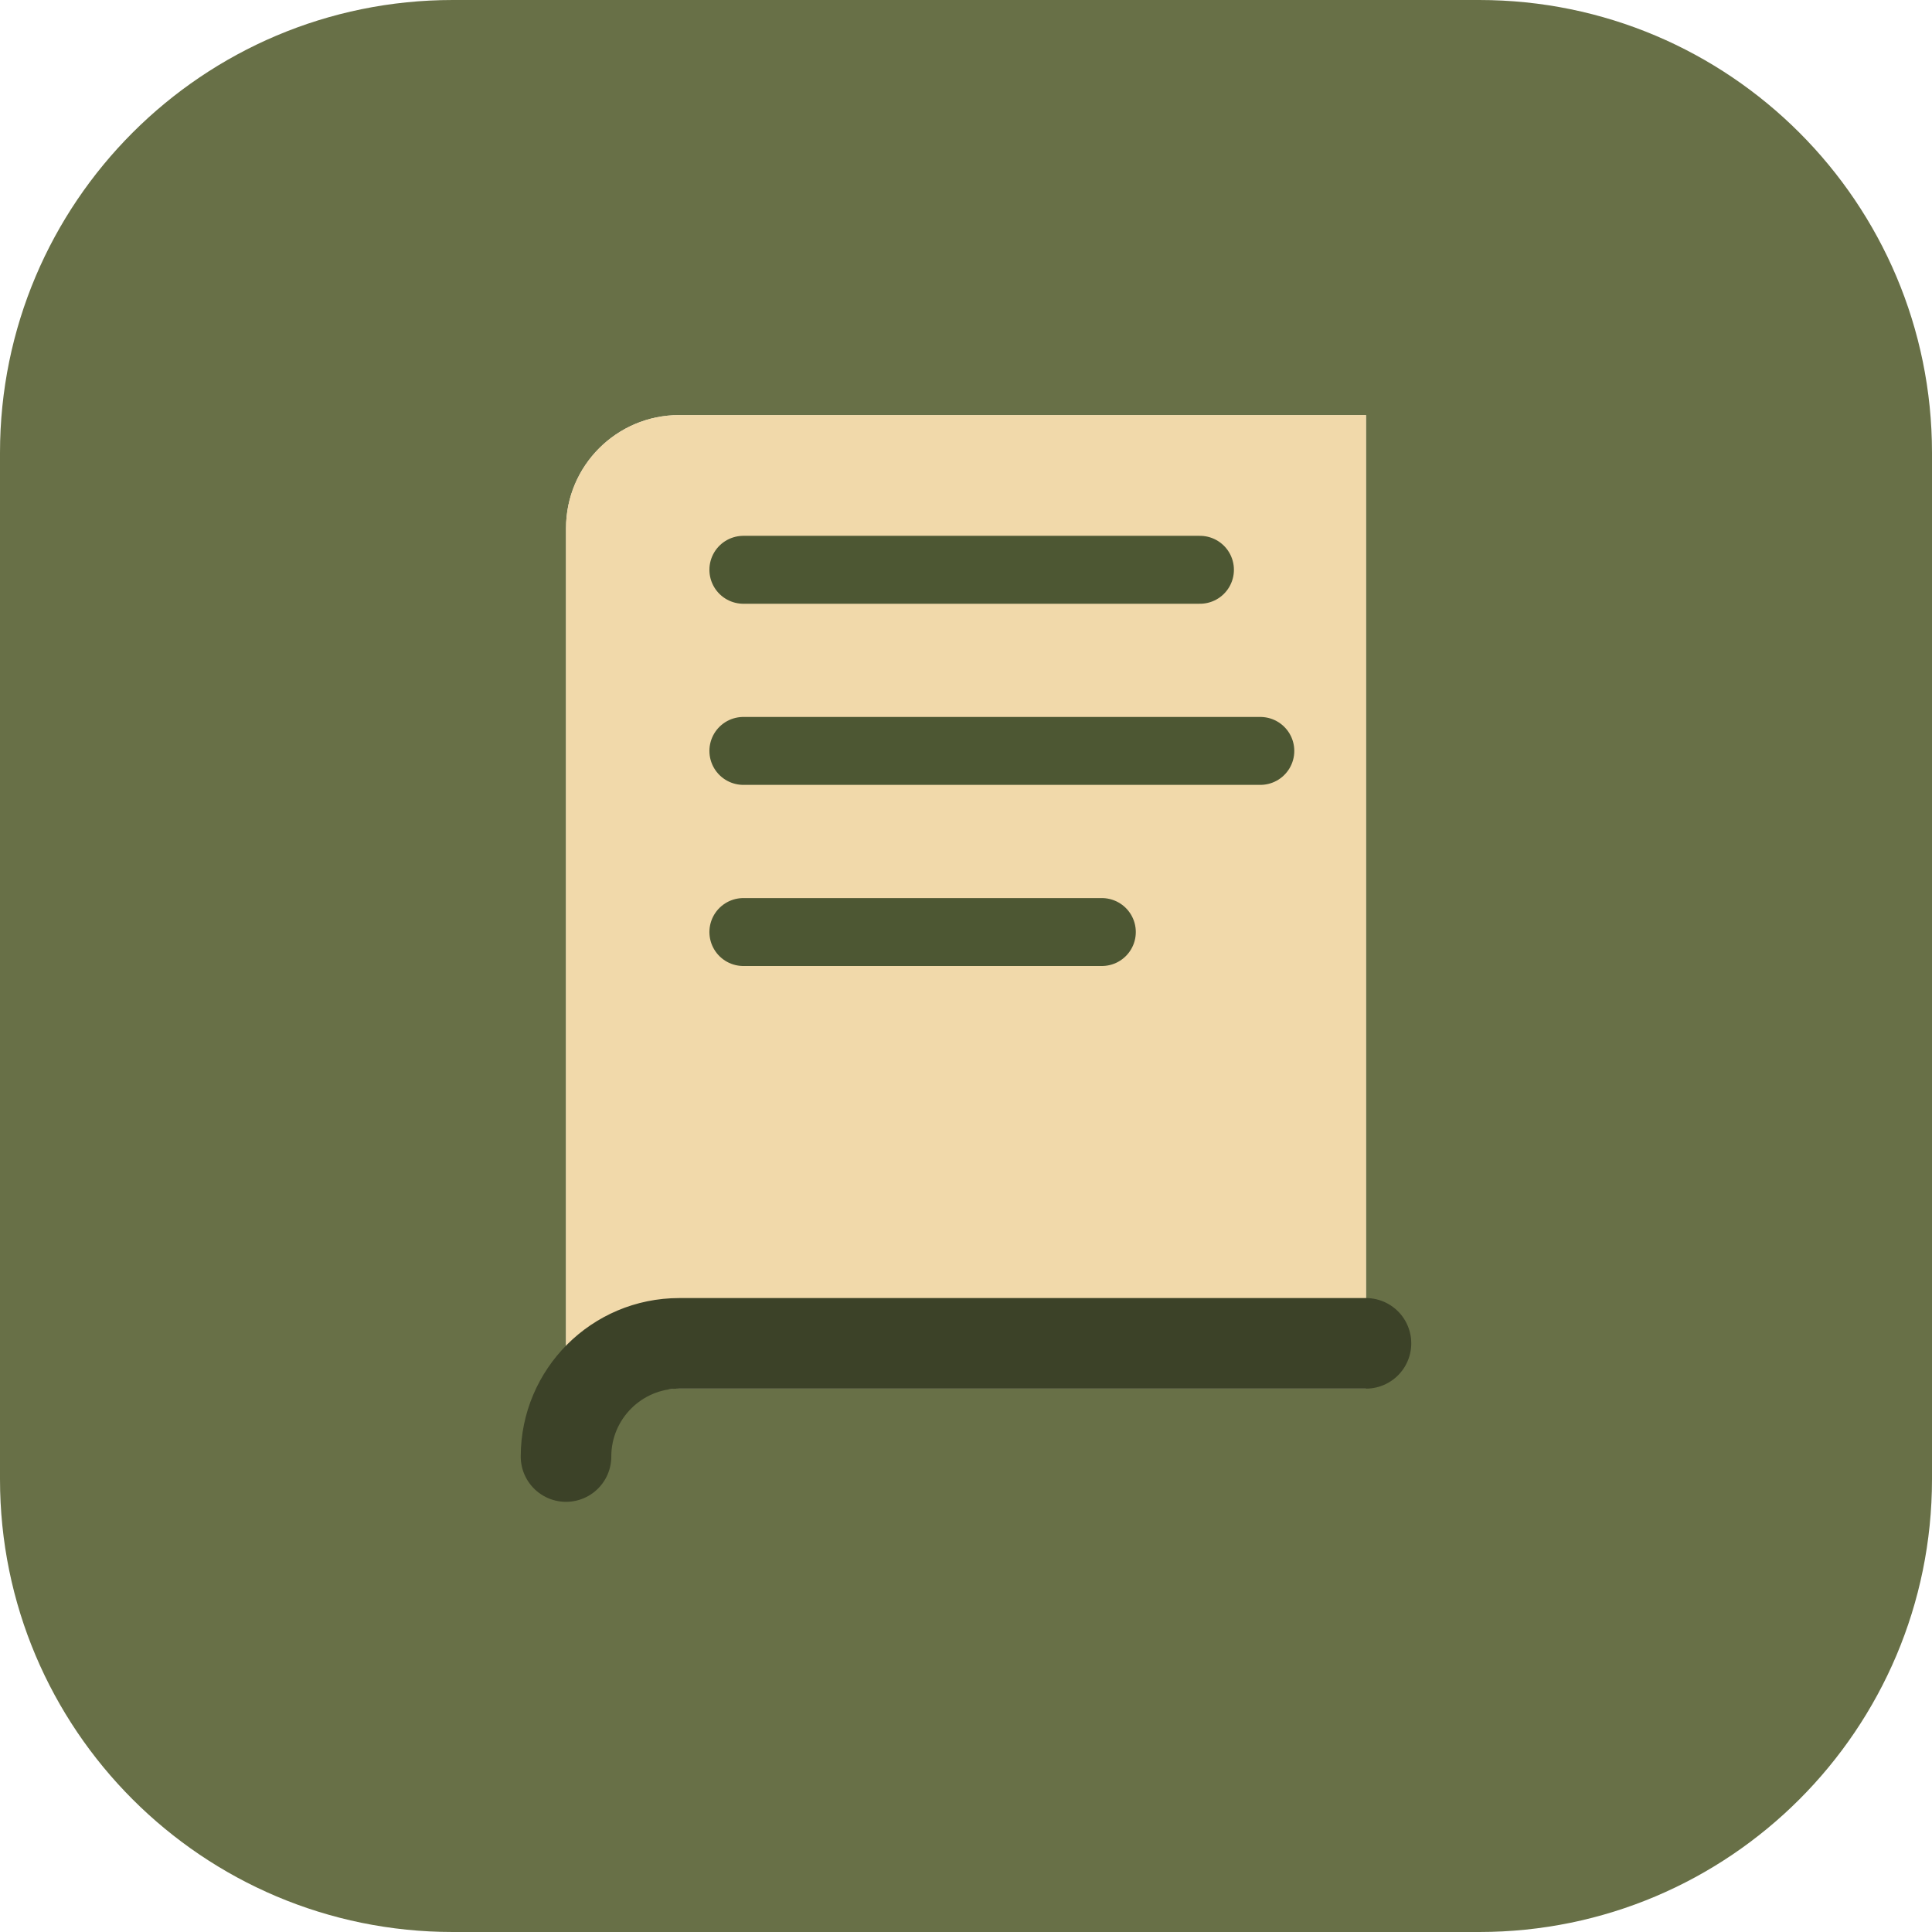
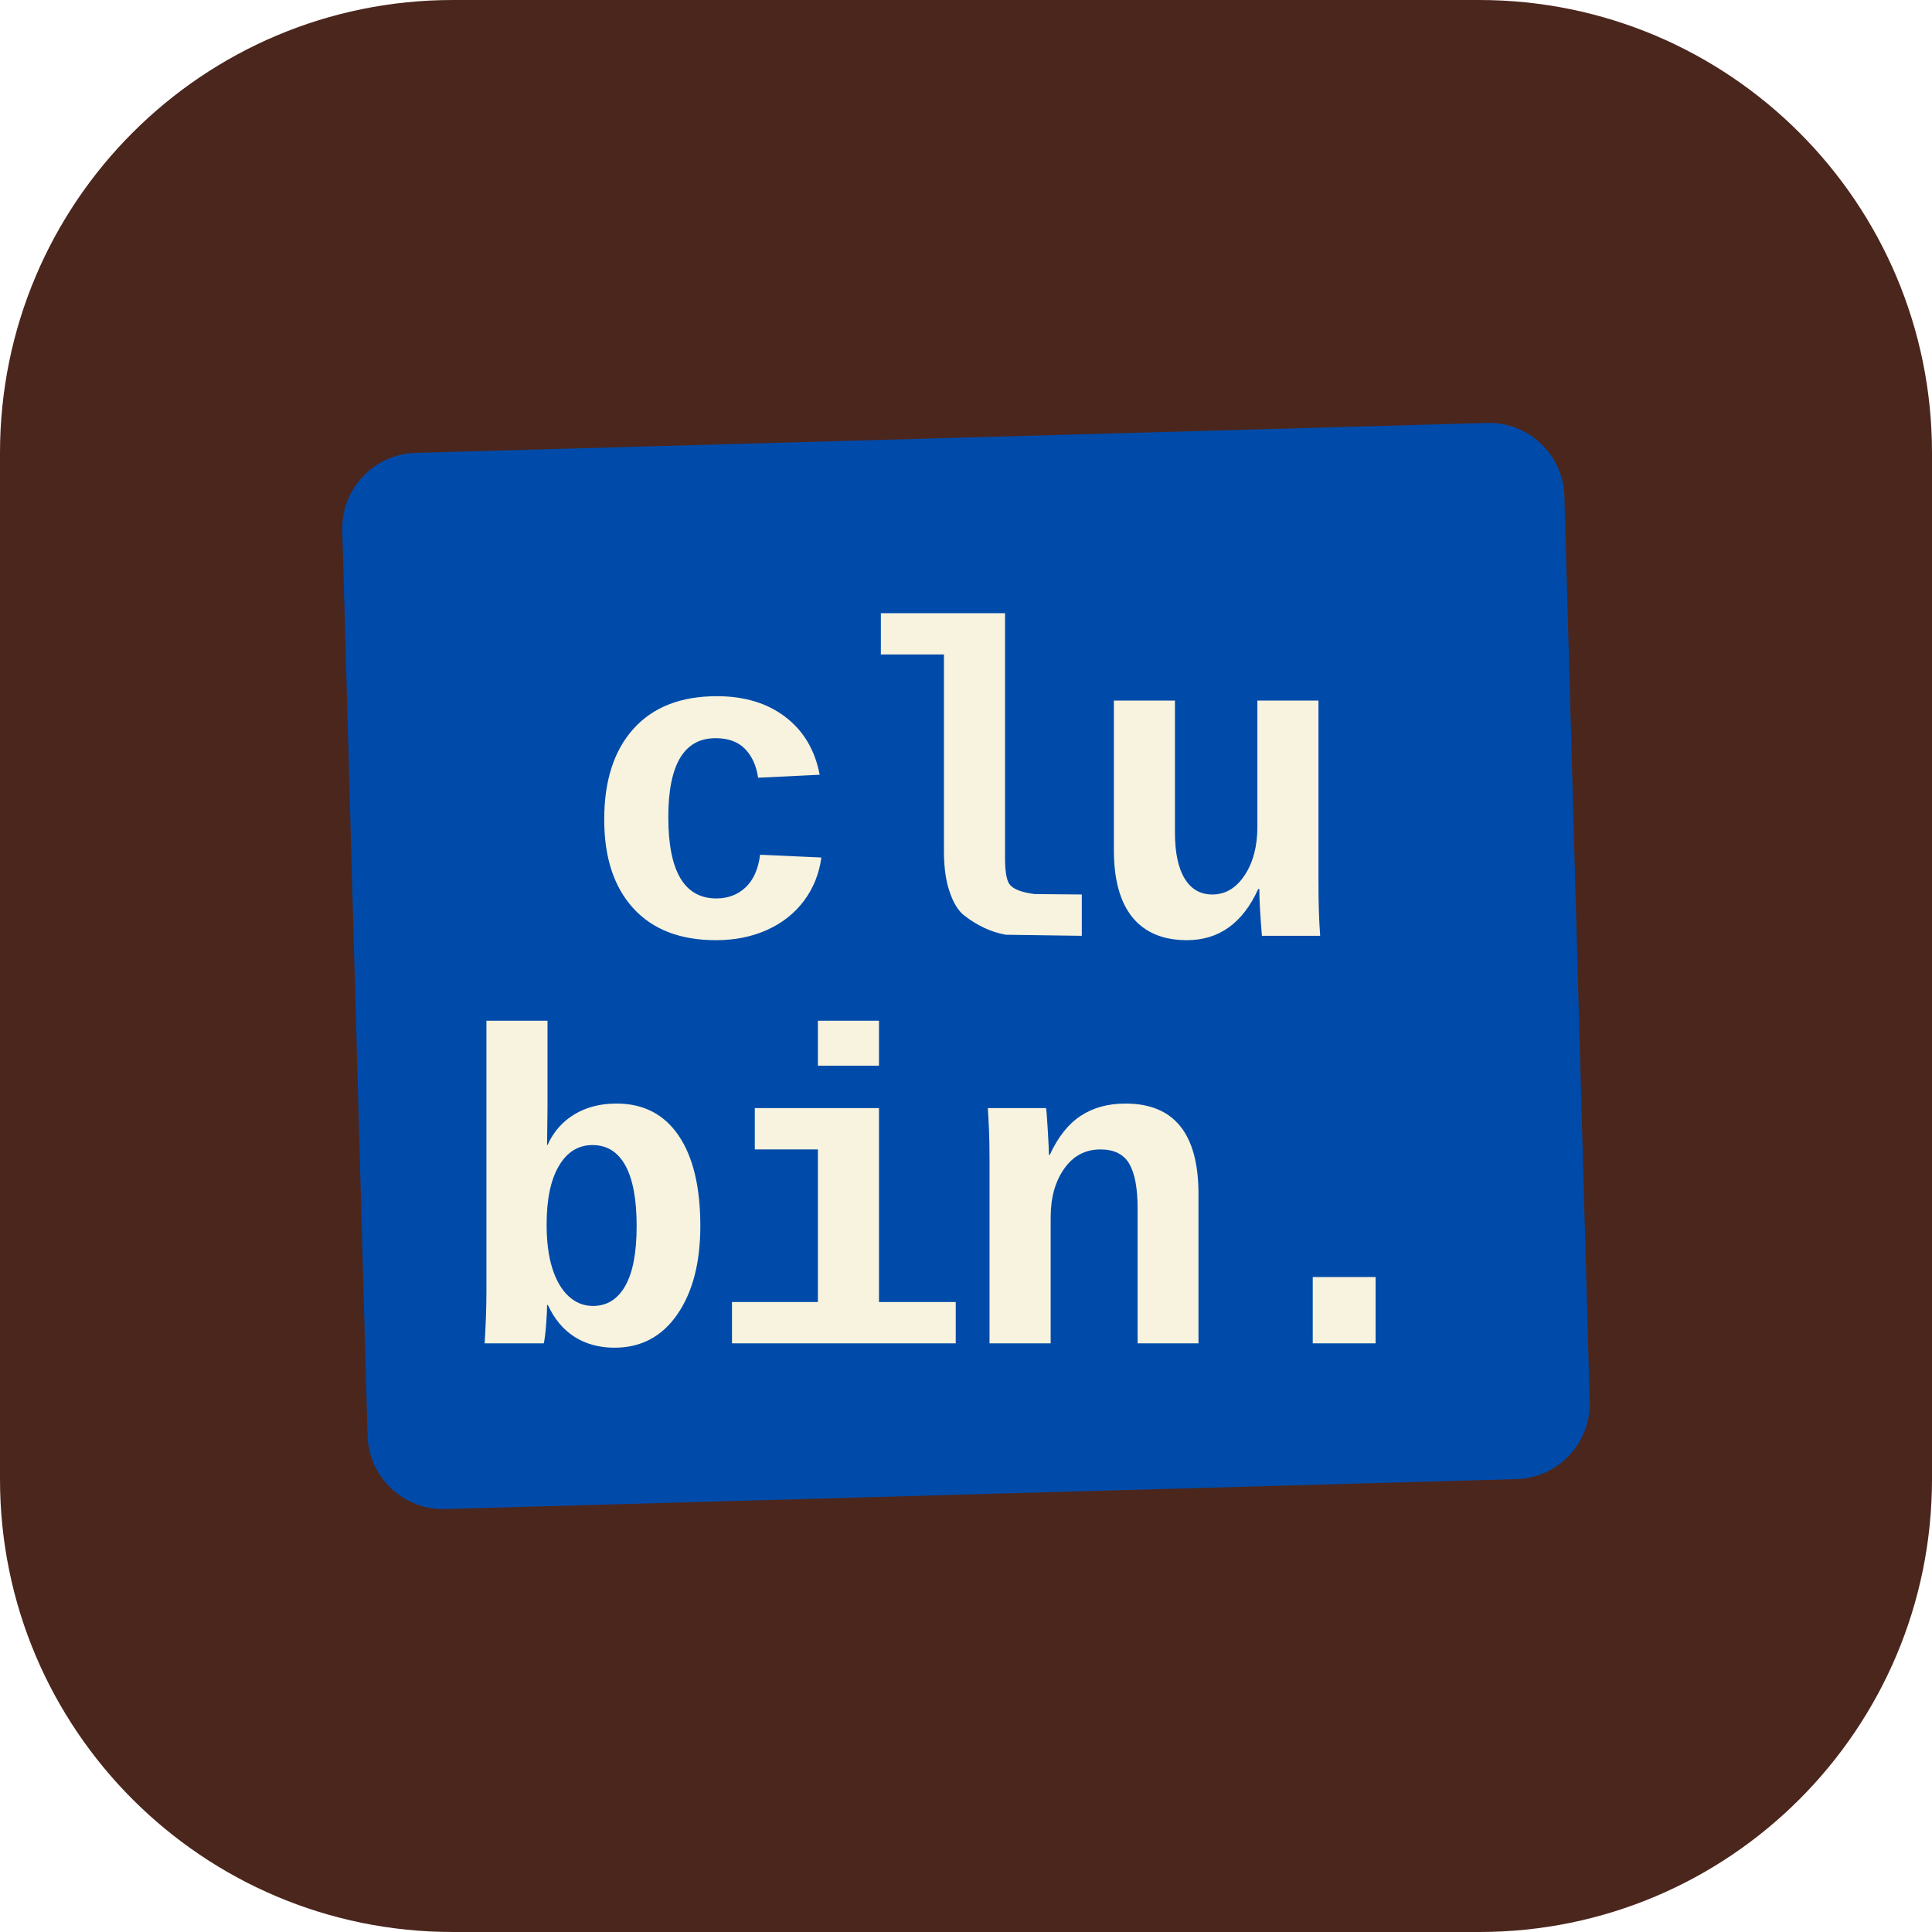
<svg xmlns="http://www.w3.org/2000/svg" width="512" height="512" viewBox="0 0 512 512" fill="none">
-   <rect width="512" height="512" rx="120" fill="#687047" />
-   <path d="M150 140C150 123.431 163.431 110 180 110H362V368H180C163.431 368 150 381.431 150 398V140Z" fill="#F6EEDF" />
-   <path d="M180 110H362V356H180C163.431 356 150 369.431 150 386V140C150 123.431 163.431 110 180 110Z" fill="#F1D9AA" />
-   <path d="M197 151H318" stroke="#4D5733" stroke-width="18" stroke-linecap="round" />
-   <path d="M197 199H334" stroke="#4D5733" stroke-width="18" stroke-linecap="round" />
-   <path d="M197 247H292" stroke="#4D5733" stroke-width="18" stroke-linecap="round" />
-   <path d="M150 386C150 369.431 163.431 356 180 356H362" stroke="#3C4228" stroke-width="24" stroke-linecap="round" />
+   <rect width="512" height="512" rx="120" fill="#4b261d" />
+   <rect x="94" y="116" width="324" height="280" rx="20" fill="#004ba9" transform="rotate(-1.6 256 256)" />
+   <g fill="#f7f3df" font-family="'Courier New', Courier, monospace" font-weight="700" text-anchor="middle" letter-spacing="-4">
+     <text x="256" y="248" font-size="118">clu</text>
+     <text x="256" y="356" font-size="118">bin.</text>
+   </g>
</svg>
